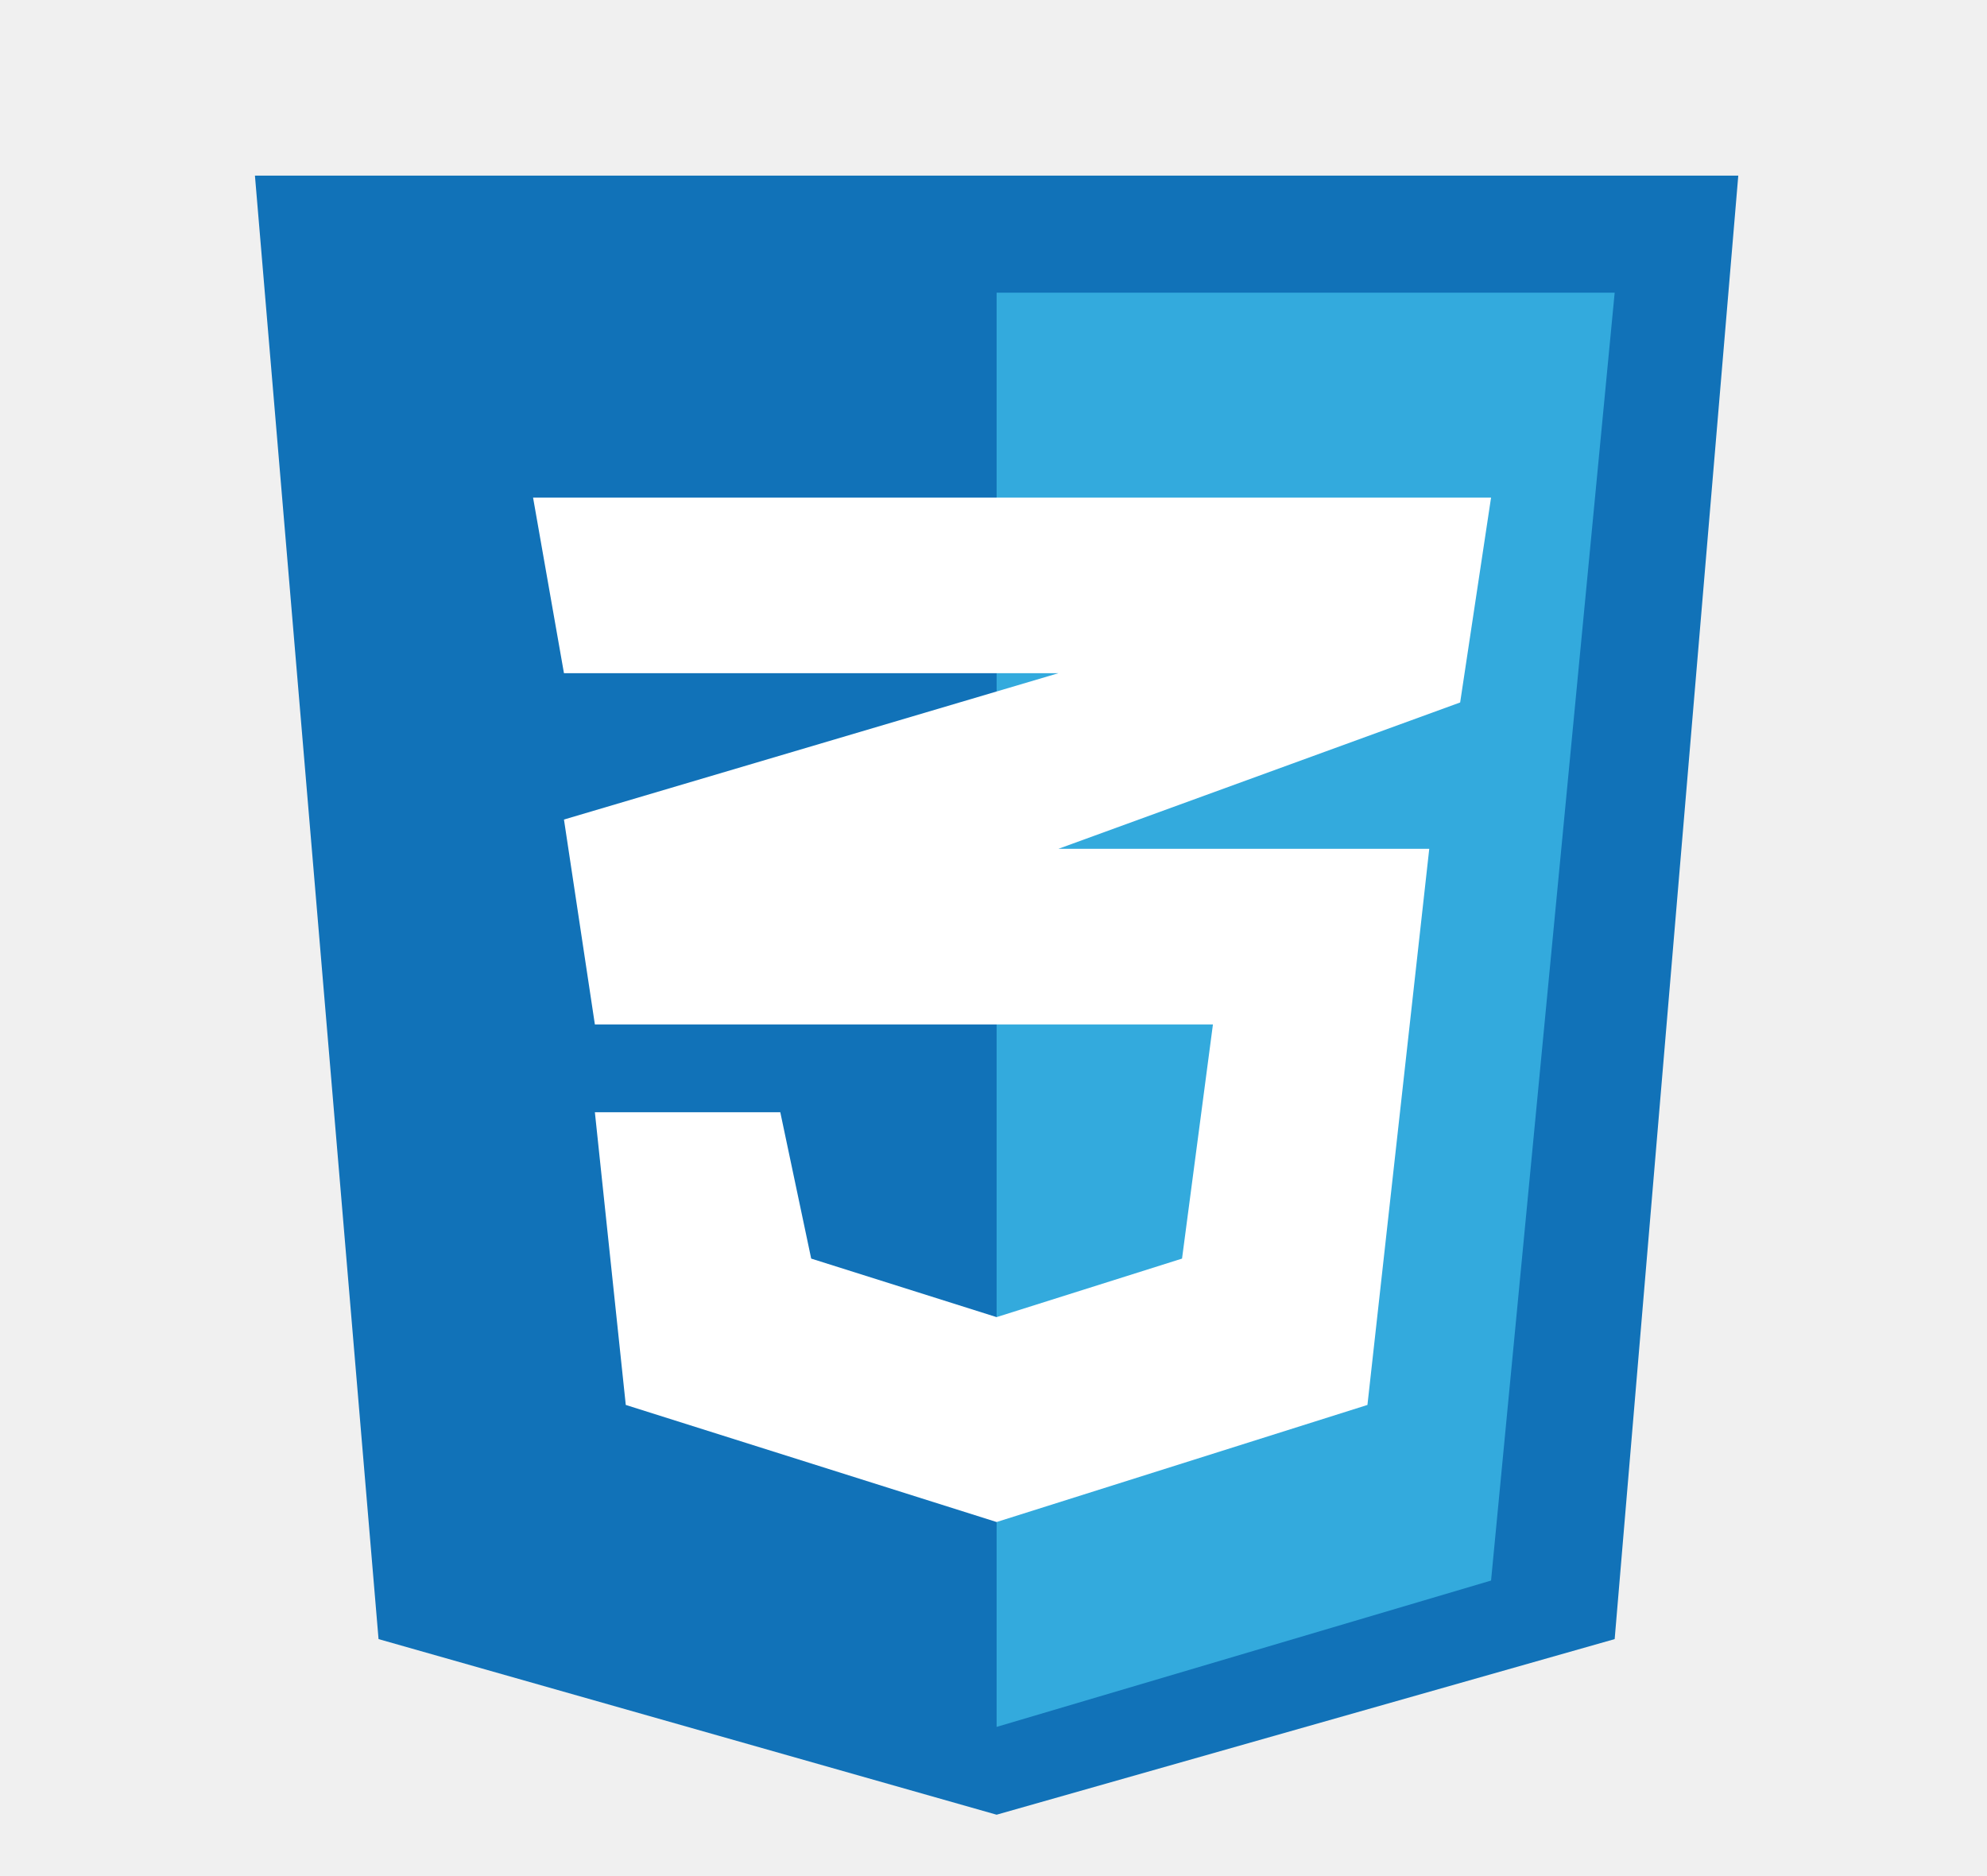
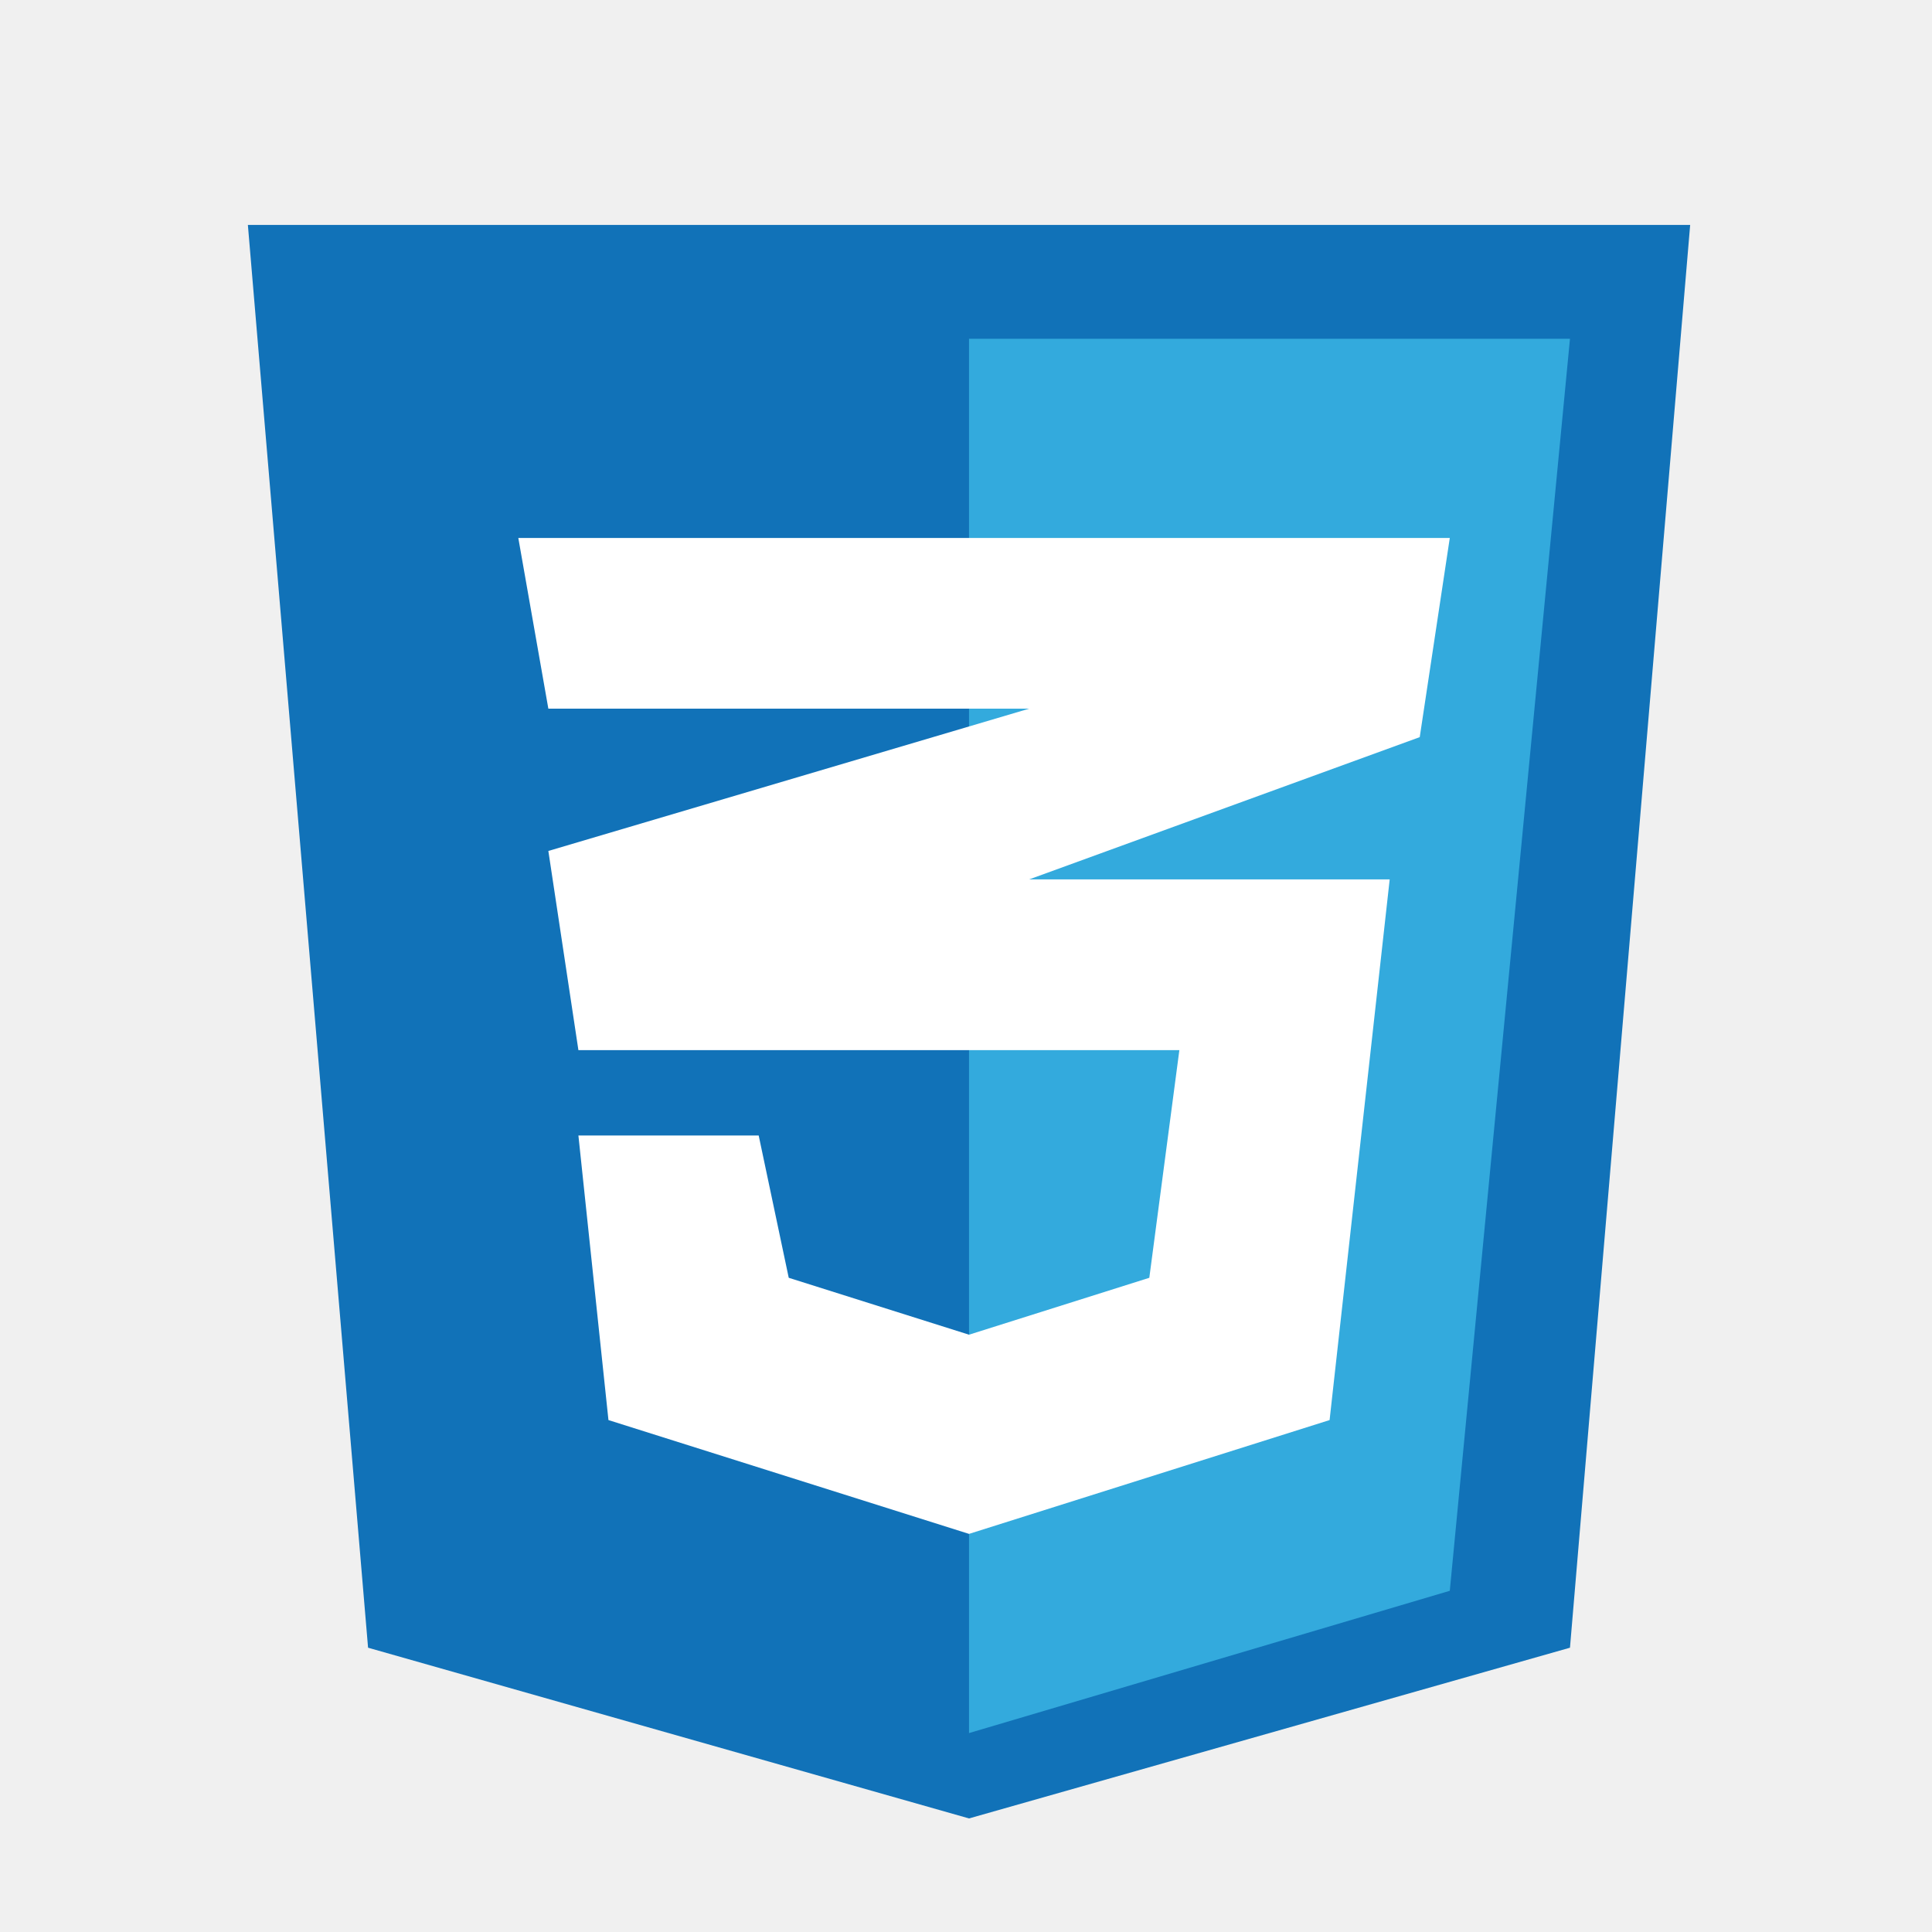
- <svg xmlns="http://www.w3.org/2000/svg" width="196" height="185" viewBox="0 0 196 185" fill="none">
+ <svg xmlns="http://www.w3.org/2000/svg" width="150" height="150" viewBox="0 0 196 185" fill="none">
  <path d="M37.34 161.659L25.147 17.321H171.466L159.273 161.659L98.307 178.979L37.34 161.659Z" fill="#1172B8" />
  <path d="M159.273 28.868H98.307V170.319L147.08 155.885L159.273 28.868Z" fill="#33AADD" />
  <path d="M119.645 101.037H58.679L55.63 80.829L104.403 66.395H55.63L52.582 49.075H147.08L144.031 69.282L104.403 83.716H140.983L134.886 138.565L98.307 150.112L61.727 138.565L58.679 109.697H76.969L80.017 124.131L98.307 129.904L116.597 124.131L119.645 101.037Z" fill="white" />
</svg>
